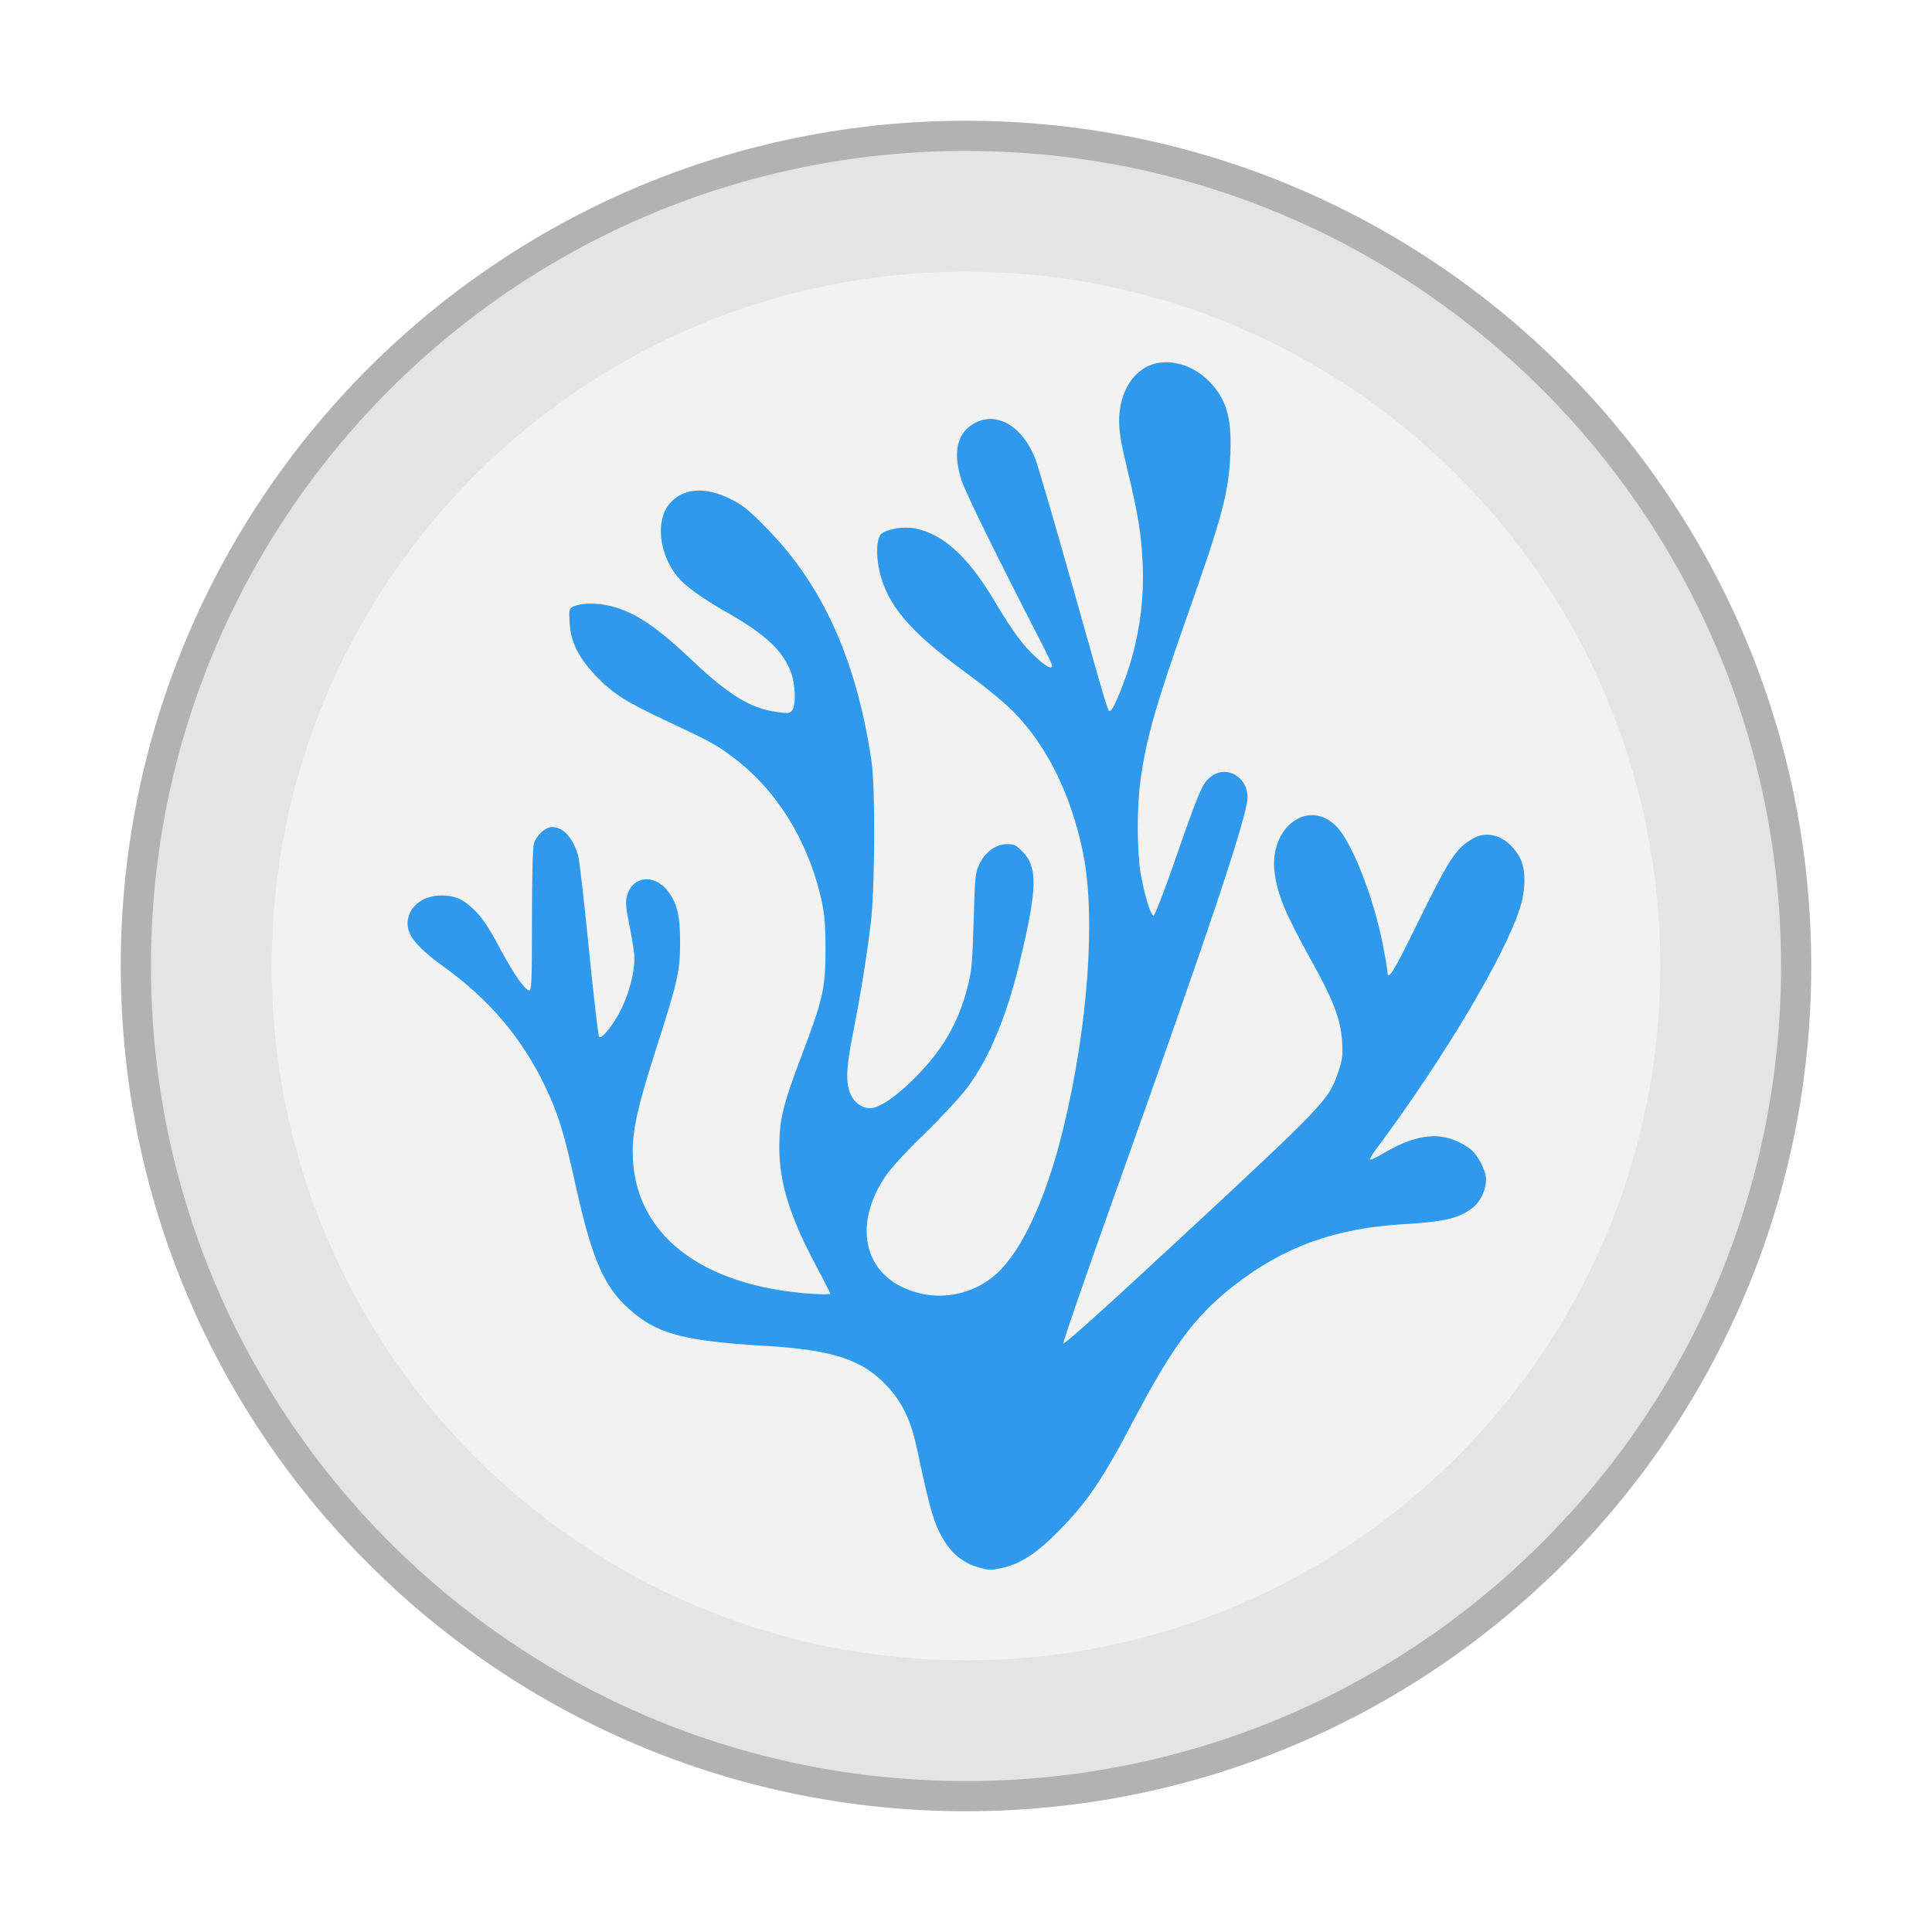
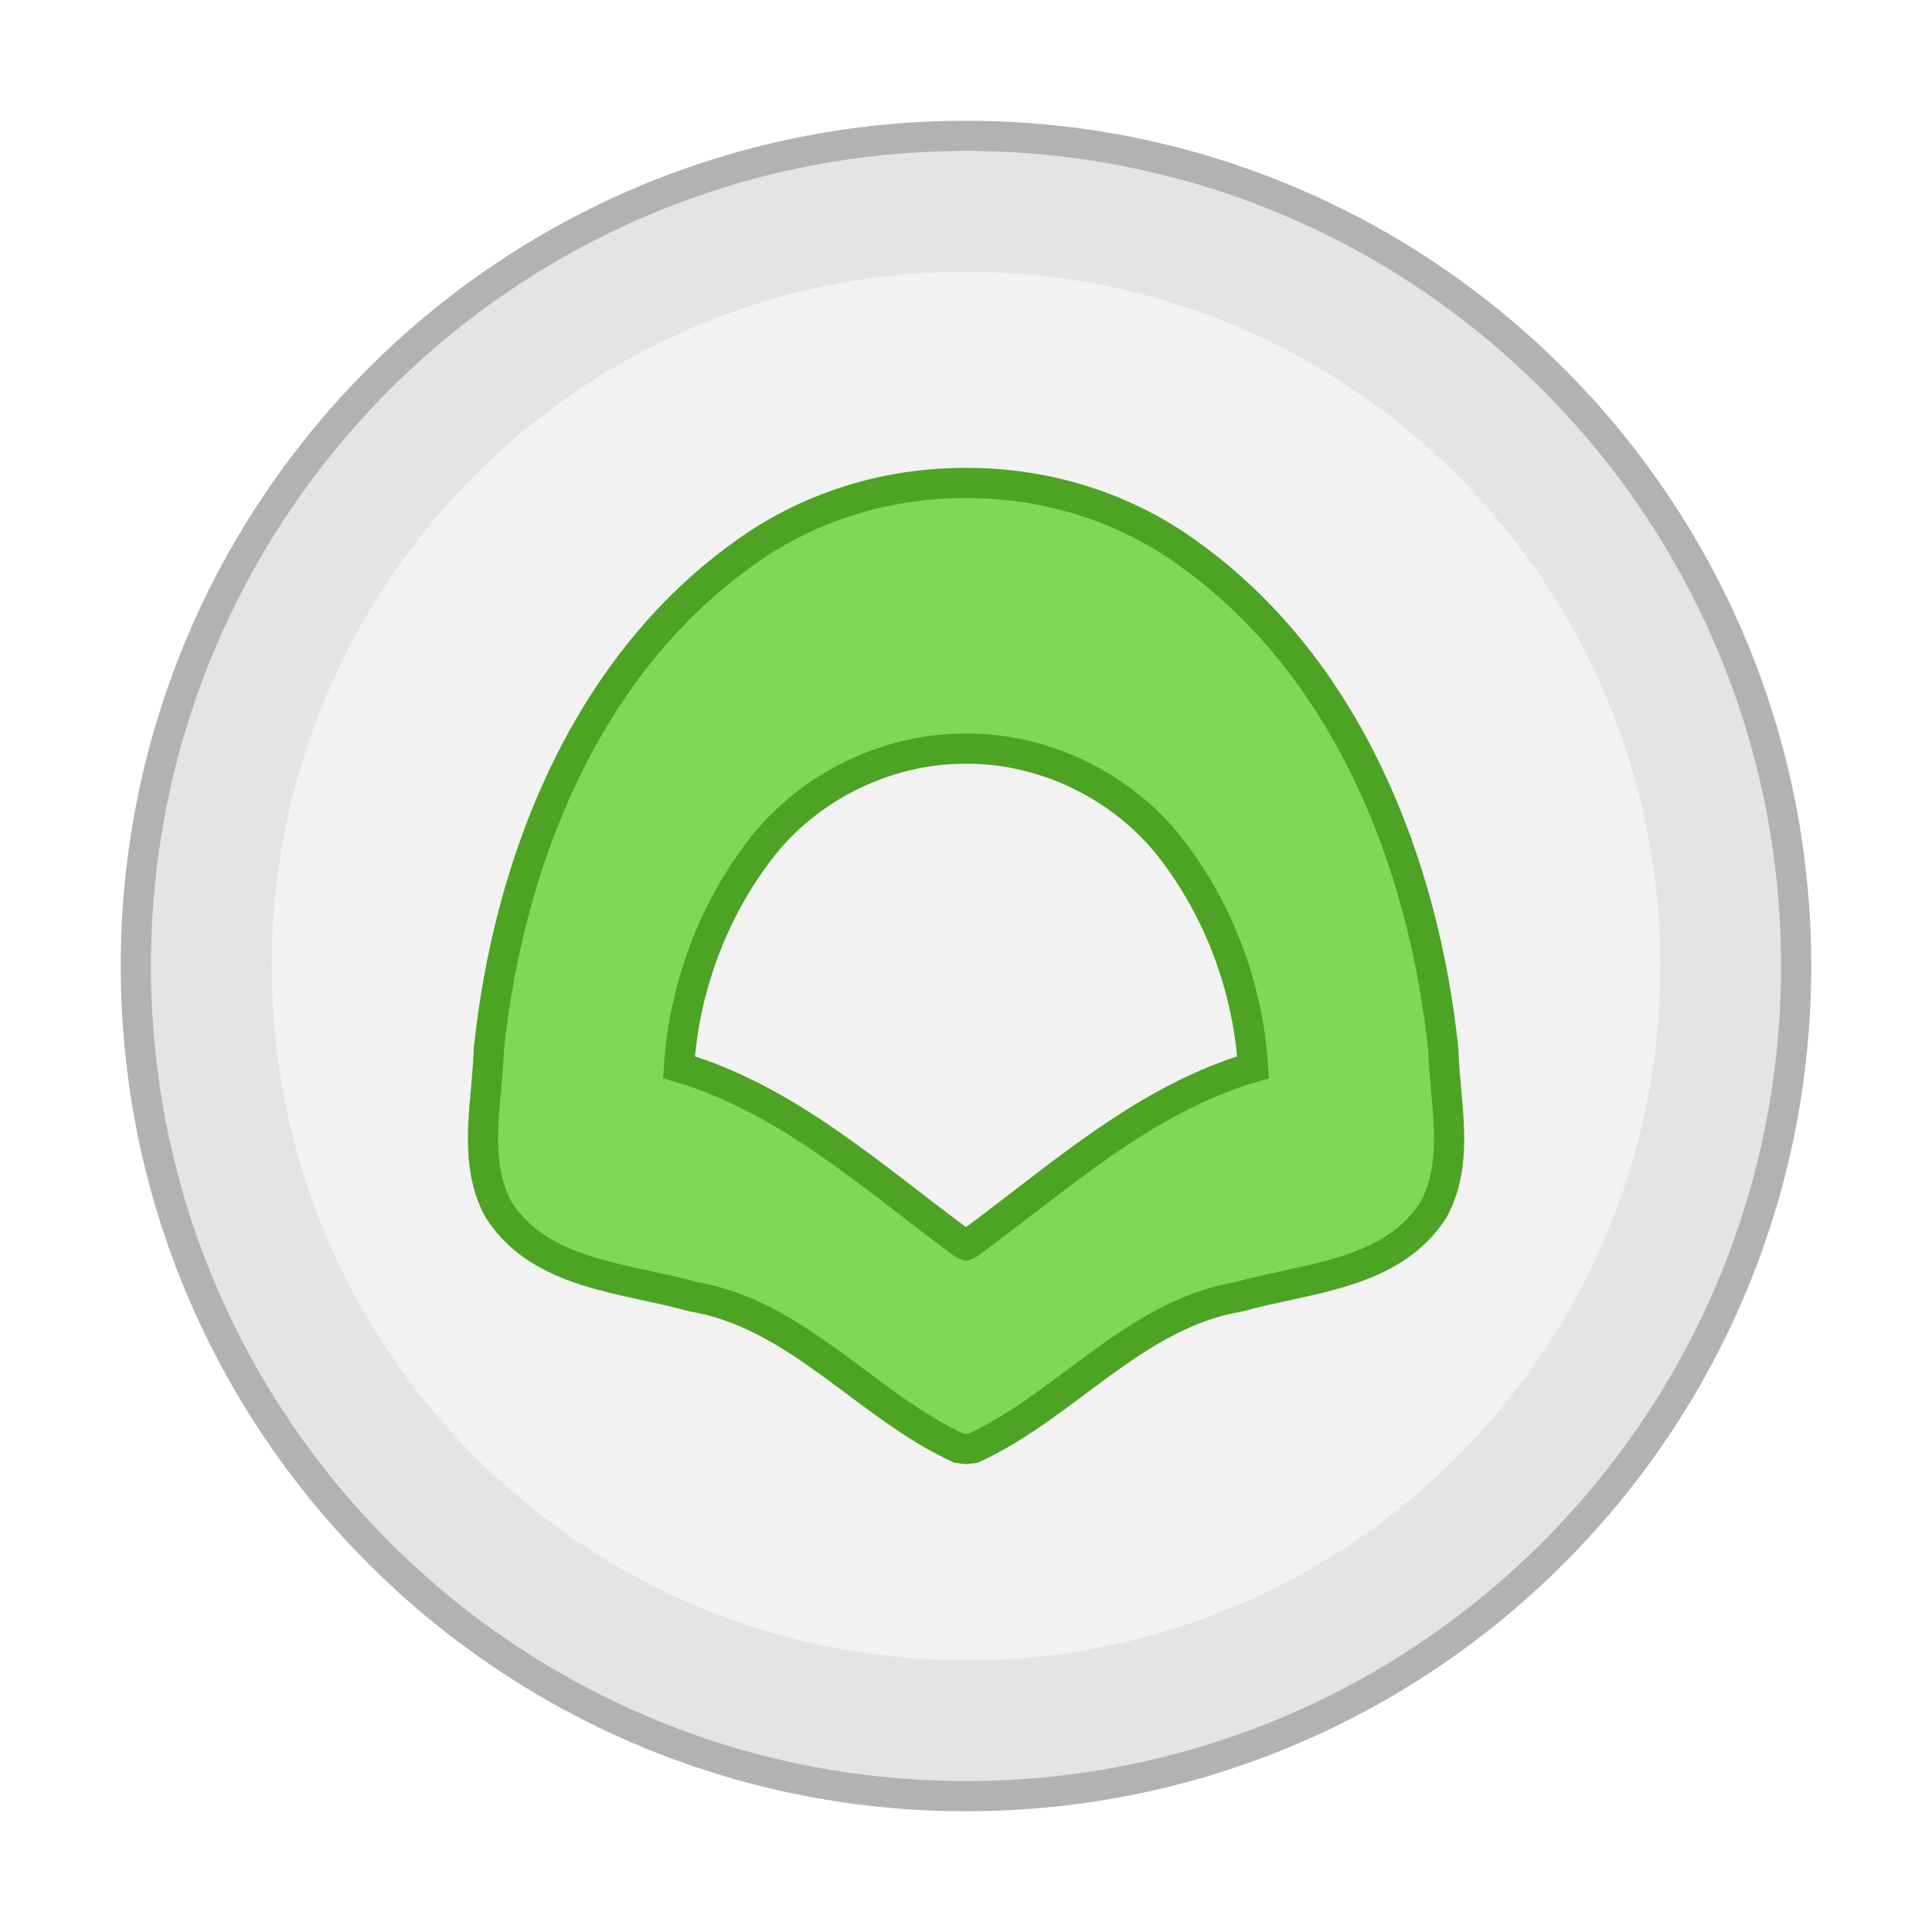
<svg xmlns="http://www.w3.org/2000/svg" width="64" height="64" version="1">
  <rect x="5" y="5" width="54" height="54" rx="27" ry="27" fill="#e4e4e4" stroke="#b2b2b2" stroke-width="2" />
  <rect x="5" y="5" width="54" height="54" rx="27" ry="27" fill="#e4e4e4" stroke-width=".964" />
  <rect x="9" y="9" width="46" height="46" rx="23" ry="23" fill="#f2f2f2" stroke-width=".821" />
-   <path d="m32.39 51.911c-0.422-0.116-0.79-0.387-1.047-0.772-0.38-0.568-0.506-0.98-0.969-3.158-0.193-0.908-0.477-1.512-0.957-2.033-0.837-0.909-1.802-1.231-4.09-1.366-2.56-0.151-3.468-0.377-4.323-1.077-0.972-0.795-1.378-1.694-1.958-4.34-0.359-1.635-0.564-2.295-0.987-3.175-0.776-1.616-1.843-2.871-3.388-3.988-0.996-0.72-1.292-1.157-1.129-1.664 0.133-0.41 0.557-0.674 1.084-0.674 0.424 0 0.682 0.105 1.018 0.415 0.323 0.297 0.513 0.578 0.959 1.413 0.407 0.763 0.798 1.319 0.928 1.319 0.078 0 0.091-0.322 0.091-2.313 0-1.384 0.025-2.406 0.063-2.545 0.076-0.279 0.377-0.555 0.605-0.555 0.378 5.72e-4 0.702 0.365 0.868 0.975 0.038 0.138 0.196 1.526 0.352 3.084 0.156 1.558 0.307 2.857 0.336 2.888 0.087 0.094 0.484-0.406 0.743-0.937 0.254-0.521 0.426-1.185 0.428-1.655 7e-4 -0.149-0.07-0.621-0.157-1.05-0.129-0.638-0.146-0.825-0.092-1.026 0.168-0.637 0.864-0.742 1.32-0.199 0.33 0.393 0.444 0.839 0.442 1.728 0 0.963-0.083 1.322-0.78 3.488-0.603 1.871-0.793 2.701-0.791 3.454 0 2.701 2.224 4.46 5.942 4.712 0.331 0.022 0.602 0.02 0.602-0.006 0-0.025-0.207-0.433-0.461-0.906-0.873-1.63-1.227-2.768-1.227-3.944 0-0.885 0.128-1.426 0.689-2.901 0.767-2.018 0.842-2.346 0.842-3.677 5.61e-4 -0.693-0.031-1.124-0.108-1.489-0.417-1.986-1.445-3.692-2.896-4.806-0.575-0.442-0.747-0.537-2.217-1.229-1.414-0.665-1.782-0.897-2.348-1.477-0.608-0.623-0.865-1.131-0.907-1.79-0.025-0.407-0.015-0.471 0.087-0.526 0.234-0.126 0.73-0.148 1.174-0.054 0.823 0.175 1.56 0.651 2.74 1.768 1.256 1.19 1.964 1.63 2.829 1.757 0.421 0.062 0.464 0.058 0.543-0.053 0.129-0.179 0.109-0.847-0.036-1.242-0.269-0.728-0.844-1.268-2.131-2.001-0.827-0.471-1.385-0.873-1.634-1.18-0.609-0.75-0.733-1.848-0.271-2.408 0.437-0.53 1.179-0.59 2.033-0.164 0.416 0.207 0.601 0.359 1.232 1.006 1.84 1.889 2.947 4.368 3.435 7.687 0.13 0.886 0.114 4.223-0.028 5.382-0.135 1.105-0.347 2.416-0.598 3.676-0.217 1.092-0.234 1.593-0.067 1.969 0.123 0.276 0.378 0.461 0.637 0.461 0.292 0 0.81-0.34 1.406-0.923 0.974-0.953 1.52-1.876 1.832-3.098 0.136-0.533 0.16-0.795 0.2-2.184 0.042-1.468 0.055-1.6 0.188-1.878 0.193-0.406 0.549-0.666 0.914-0.666 0.237 0 0.309 0.034 0.509 0.237 0.521 0.531 0.503 1.229-0.095 3.709-0.427 1.768-0.997 3.131-1.72 4.11-0.217 0.294-0.855 0.983-1.418 1.53-0.676 0.657-1.127 1.152-1.328 1.459-1.177 1.794-0.549 3.551 1.384 3.877 0.809 0.136 1.705-0.128 2.317-0.684 0.853-0.774 1.65-2.497 2.208-4.777 0.83-3.388 1.096-7.073 0.663-9.182-0.391-1.908-1.177-3.507-2.28-4.642-0.301-0.31-0.954-0.848-1.616-1.332-1.845-1.351-2.587-2.223-2.844-3.344-0.128-0.556-0.095-1.122 0.07-1.249 0.214-0.163 0.751-0.244 1.122-0.168 0.919 0.188 1.726 0.92 2.577 2.337 0.669 1.113 0.975 1.529 1.433 1.946 0.34 0.309 0.513 0.394 0.513 0.253 0-0.037-0.163-0.384-0.363-0.771-1.451-2.812-2.493-4.933-2.634-5.36-0.316-0.962-0.136-1.643 0.514-1.936 0.737-0.332 1.557 0.206 1.951 1.282 0.084 0.229 0.628 2.099 1.209 4.154 1.254 4.438 1.169 4.159 1.258 4.129 0.109-0.036 0.517-1.052 0.723-1.8 0.27-0.982 0.388-2.005 0.346-3.029-0.041-1.003-0.145-1.652-0.511-3.166-0.197-0.815-0.271-1.248-0.271-1.587 0-0.801 0.313-1.453 0.851-1.776 0.597-0.358 1.498-0.178 2.101 0.419 0.593 0.587 0.785 1.222 0.733 2.428-0.055 1.289-0.263 2.071-1.432 5.382-1.042 2.951-1.355 4.052-1.543 5.425-0.123 0.9-0.121 2.321 0 3.077 0.109 0.661 0.33 1.393 0.428 1.424 0.035 0.011 0.338-0.766 0.672-1.727 0.819-2.353 0.929-2.618 1.185-2.847 0.507-0.454 1.259-0.065 1.259 0.65 0 0.598-1.264 4.375-4.486 13.403-0.899 2.52-1.627 4.626-1.616 4.68 0.014 0.063 1.3-1.091 3.663-3.283 5.048-4.685 5.124-4.764 5.451-5.721 0.13-0.384 0.148-0.523 0.121-0.982-0.043-0.735-0.283-1.369-1.012-2.679-0.862-1.55-1.137-2.208-1.226-2.941-0.183-1.49 1.125-2.459 2.048-1.518 0.512 0.522 1.222 2.321 1.533 3.883 0.085 0.431 0.156 0.843 0.156 0.914 0 0.362 0.191 0.061 0.962-1.512 1.116-2.276 1.322-2.588 1.921-2.904 0.526-0.277 1.169 0.011 1.519 0.683 0.189 0.363 0.184 1.047-0.014 1.658-0.522 1.615-2.579 5.056-4.795 8.02-0.123 0.164-0.191 0.299-0.151 0.299 0.041 0 0.23-0.093 0.423-0.207 1.192-0.706 2.036-0.752 2.868-0.156 0.254 0.182 0.537 0.723 0.536 1.024-0.001 0.341-0.188 0.736-0.439 0.93-0.46 0.354-0.941 0.468-2.306 0.548-2.246 0.131-3.952 0.747-5.589 2.018-1.29 1.002-2.044 2.012-3.335 4.467-1.05 1.998-1.543 2.723-2.525 3.714-0.711 0.718-1.242 1.06-1.847 1.189-0.395 0.084-0.392 0.084-0.805-0.029z" fill="#3099ec" />
+   <path d="m106.64 49.297c-0.422-0.116-0.79-0.387-1.047-0.772-0.38-0.568-0.506-0.98-0.969-3.158-0.193-0.908-0.477-1.512-0.957-2.033-0.837-0.909-1.802-1.231-4.09-1.366-2.56-0.151-3.468-0.377-4.323-1.077-0.972-0.795-1.378-1.694-1.958-4.34-0.359-1.635-0.564-2.295-0.987-3.175-0.776-1.616-1.843-2.871-3.388-3.988-0.996-0.72-1.292-1.157-1.129-1.664 0.133-0.41 0.557-0.674 1.084-0.674 0.424 0 0.682 0.105 1.018 0.415 0.323 0.297 0.513 0.578 0.959 1.413 0.407 0.763 0.798 1.319 0.928 1.319 0.078 0 0.091-0.322 0.091-2.313 0-1.384 0.025-2.406 0.063-2.545 0.076-0.279 0.377-0.555 0.605-0.555 0.378 5.72e-4 0.702 0.365 0.868 0.975 0.038 0.138 0.196 1.526 0.352 3.084 0.156 1.558 0.307 2.857 0.336 2.888 0.087 0.094 0.484-0.406 0.743-0.937 0.254-0.521 0.426-1.185 0.428-1.655 7e-4 -0.149-0.07-0.621-0.157-1.05-0.129-0.638-0.146-0.825-0.092-1.026 0.168-0.637 0.864-0.742 1.32-0.199 0.33 0.393 0.444 0.839 0.442 1.728 0 0.963-0.083 1.322-0.78 3.488-0.603 1.871-0.793 2.701-0.791 3.454 0 2.701 2.224 4.46 5.942 4.712 0.331 0.022 0.602 0.02 0.602-0.006 0-0.025-0.207-0.433-0.461-0.906-0.873-1.63-1.227-2.768-1.227-3.944 0-0.885 0.128-1.426 0.689-2.901 0.767-2.018 0.842-2.346 0.842-3.677 5.6e-4 -0.693-0.031-1.124-0.108-1.489-0.417-1.986-1.445-3.692-2.896-4.806-0.575-0.442-0.747-0.537-2.217-1.229-1.414-0.665-1.782-0.897-2.348-1.477-0.608-0.623-0.865-1.131-0.907-1.79-0.025-0.407-0.015-0.471 0.087-0.526 0.234-0.126 0.73-0.148 1.174-0.054 0.823 0.175 1.56 0.651 2.74 1.768 1.256 1.19 1.964 1.63 2.829 1.757 0.421 0.062 0.464 0.058 0.543-0.053 0.129-0.179 0.109-0.847-0.036-1.242-0.269-0.728-0.844-1.268-2.131-2.001-0.827-0.471-1.385-0.873-1.634-1.18-0.609-0.75-0.733-1.848-0.271-2.408 0.437-0.53 1.179-0.59 2.033-0.164 0.416 0.207 0.601 0.359 1.232 1.006 1.84 1.889 2.947 4.368 3.435 7.687 0.13 0.886 0.114 4.223-0.028 5.382-0.135 1.105-0.347 2.416-0.598 3.676-0.217 1.092-0.234 1.593-0.067 1.969 0.123 0.276 0.378 0.461 0.637 0.461 0.292 0 0.81-0.34 1.406-0.923 0.974-0.953 1.52-1.876 1.832-3.098 0.136-0.533 0.16-0.795 0.2-2.184 0.042-1.468 0.055-1.6 0.188-1.878 0.193-0.406 0.549-0.666 0.914-0.666 0.237 0 0.309 0.034 0.509 0.237 0.521 0.531 0.503 1.229-0.095 3.709-0.427 1.768-0.997 3.131-1.72 4.11-0.217 0.294-0.855 0.983-1.418 1.53-0.676 0.657-1.127 1.152-1.328 1.459-1.177 1.794-0.549 3.551 1.384 3.877 0.809 0.136 1.705-0.128 2.317-0.684 0.853-0.774 1.65-2.497 2.208-4.777 0.83-3.388 1.096-7.073 0.663-9.182-0.391-1.908-1.177-3.507-2.28-4.642-0.301-0.31-0.954-0.848-1.616-1.332-1.845-1.351-2.587-2.223-2.844-3.344-0.128-0.556-0.095-1.122 0.07-1.249 0.214-0.163 0.751-0.244 1.122-0.168 0.919 0.188 1.726 0.92 2.577 2.337 0.669 1.113 0.975 1.529 1.433 1.946 0.34 0.309 0.513 0.394 0.513 0.253 0-0.037-0.163-0.384-0.363-0.771-1.451-2.812-2.493-4.933-2.634-5.36-0.316-0.962-0.136-1.643 0.514-1.936 0.737-0.332 1.557 0.206 1.951 1.282 0.084 0.229 0.628 2.099 1.209 4.154 1.254 4.438 1.169 4.159 1.258 4.129 0.109-0.036 0.517-1.052 0.723-1.8 0.27-0.982 0.388-2.005 0.346-3.029-0.041-1.003-0.145-1.652-0.511-3.166-0.197-0.815-0.271-1.248-0.271-1.587 0-0.801 0.313-1.453 0.851-1.776 0.597-0.358 1.498-0.178 2.101 0.419 0.593 0.587 0.785 1.222 0.733 2.428-0.055 1.289-0.263 2.071-1.432 5.382-1.042 2.951-1.355 4.052-1.543 5.425-0.123 0.9-0.121 2.321 0 3.077 0.109 0.661 0.33 1.393 0.428 1.424 0.035 0.011 0.338-0.766 0.672-1.727 0.819-2.353 0.929-2.618 1.185-2.847 0.507-0.454 1.259-0.065 1.259 0.65 0 0.598-1.264 4.375-4.486 13.403-0.899 2.52-1.627 4.626-1.616 4.68 0.014 0.063 1.3-1.091 3.663-3.283 5.048-4.685 5.124-4.764 5.451-5.721 0.13-0.384 0.148-0.523 0.121-0.982-0.043-0.735-0.283-1.369-1.012-2.679-0.862-1.55-1.137-2.208-1.226-2.941-0.183-1.49 1.125-2.459 2.048-1.518 0.512 0.522 1.222 2.321 1.533 3.883 0.086 0.431 0.156 0.843 0.156 0.914 0 0.362 0.191 0.061 0.962-1.512 1.116-2.276 1.322-2.588 1.921-2.904 0.526-0.277 1.169 0.011 1.519 0.683 0.189 0.363 0.184 1.047-0.014 1.658-0.522 1.615-2.579 5.056-4.795 8.02-0.123 0.164-0.191 0.299-0.151 0.299 0.041 0 0.23-0.093 0.423-0.207 1.192-0.706 2.036-0.752 2.868-0.156 0.254 0.182 0.537 0.723 0.536 1.024-1e-3 0.341-0.188 0.736-0.439 0.93-0.46 0.354-0.941 0.468-2.306 0.548-2.246 0.131-3.952 0.747-5.589 2.018-1.29 1.002-2.044 2.012-3.335 4.467-1.05 1.998-1.543 2.723-2.525 3.714-0.711 0.718-1.242 1.06-1.847 1.189-0.395 0.084-0.392 0.084-0.805-0.029z" fill="#3099ec" />
+   <path d="m32 16c-2.661-0.011-5.318 0.811-7.47 2.417-5.167 3.75-7.689 10.168-8.337 16.348-0.05 1.748-0.559 3.675 0.316 5.297 1.378 2.176 4.205 2.261 6.444 2.892 3.465 0.585 5.729 3.598 8.805 5.017l0.244 0.028 0.244-0.028c3.076-1.419 5.339-4.432 8.805-5.017 2.239-0.631 5.066-0.716 6.444-2.892 0.875-1.622 0.365-3.548 0.316-5.297-0.648-6.181-3.171-12.598-8.337-16.348-2.152-1.607-4.809-2.428-7.47-2.417zm0 8.8c2.72-0.015 5.436 1.357 7.03 3.627 1.46 2.006 2.321 4.452 2.481 6.925-3.605 1.063-6.404 3.635-9.362 5.811 0 0-0.099 0.073-0.148 0.087-0.049-0.014-0.148-0.087-0.148-0.087-2.958-2.176-5.758-4.747-9.362-5.811 0.16-2.473 1.021-4.919 2.481-6.925 1.593-2.27 4.309-3.641 7.03-3.627z" fill="#80d955" stroke="#4da324" />
</svg>
